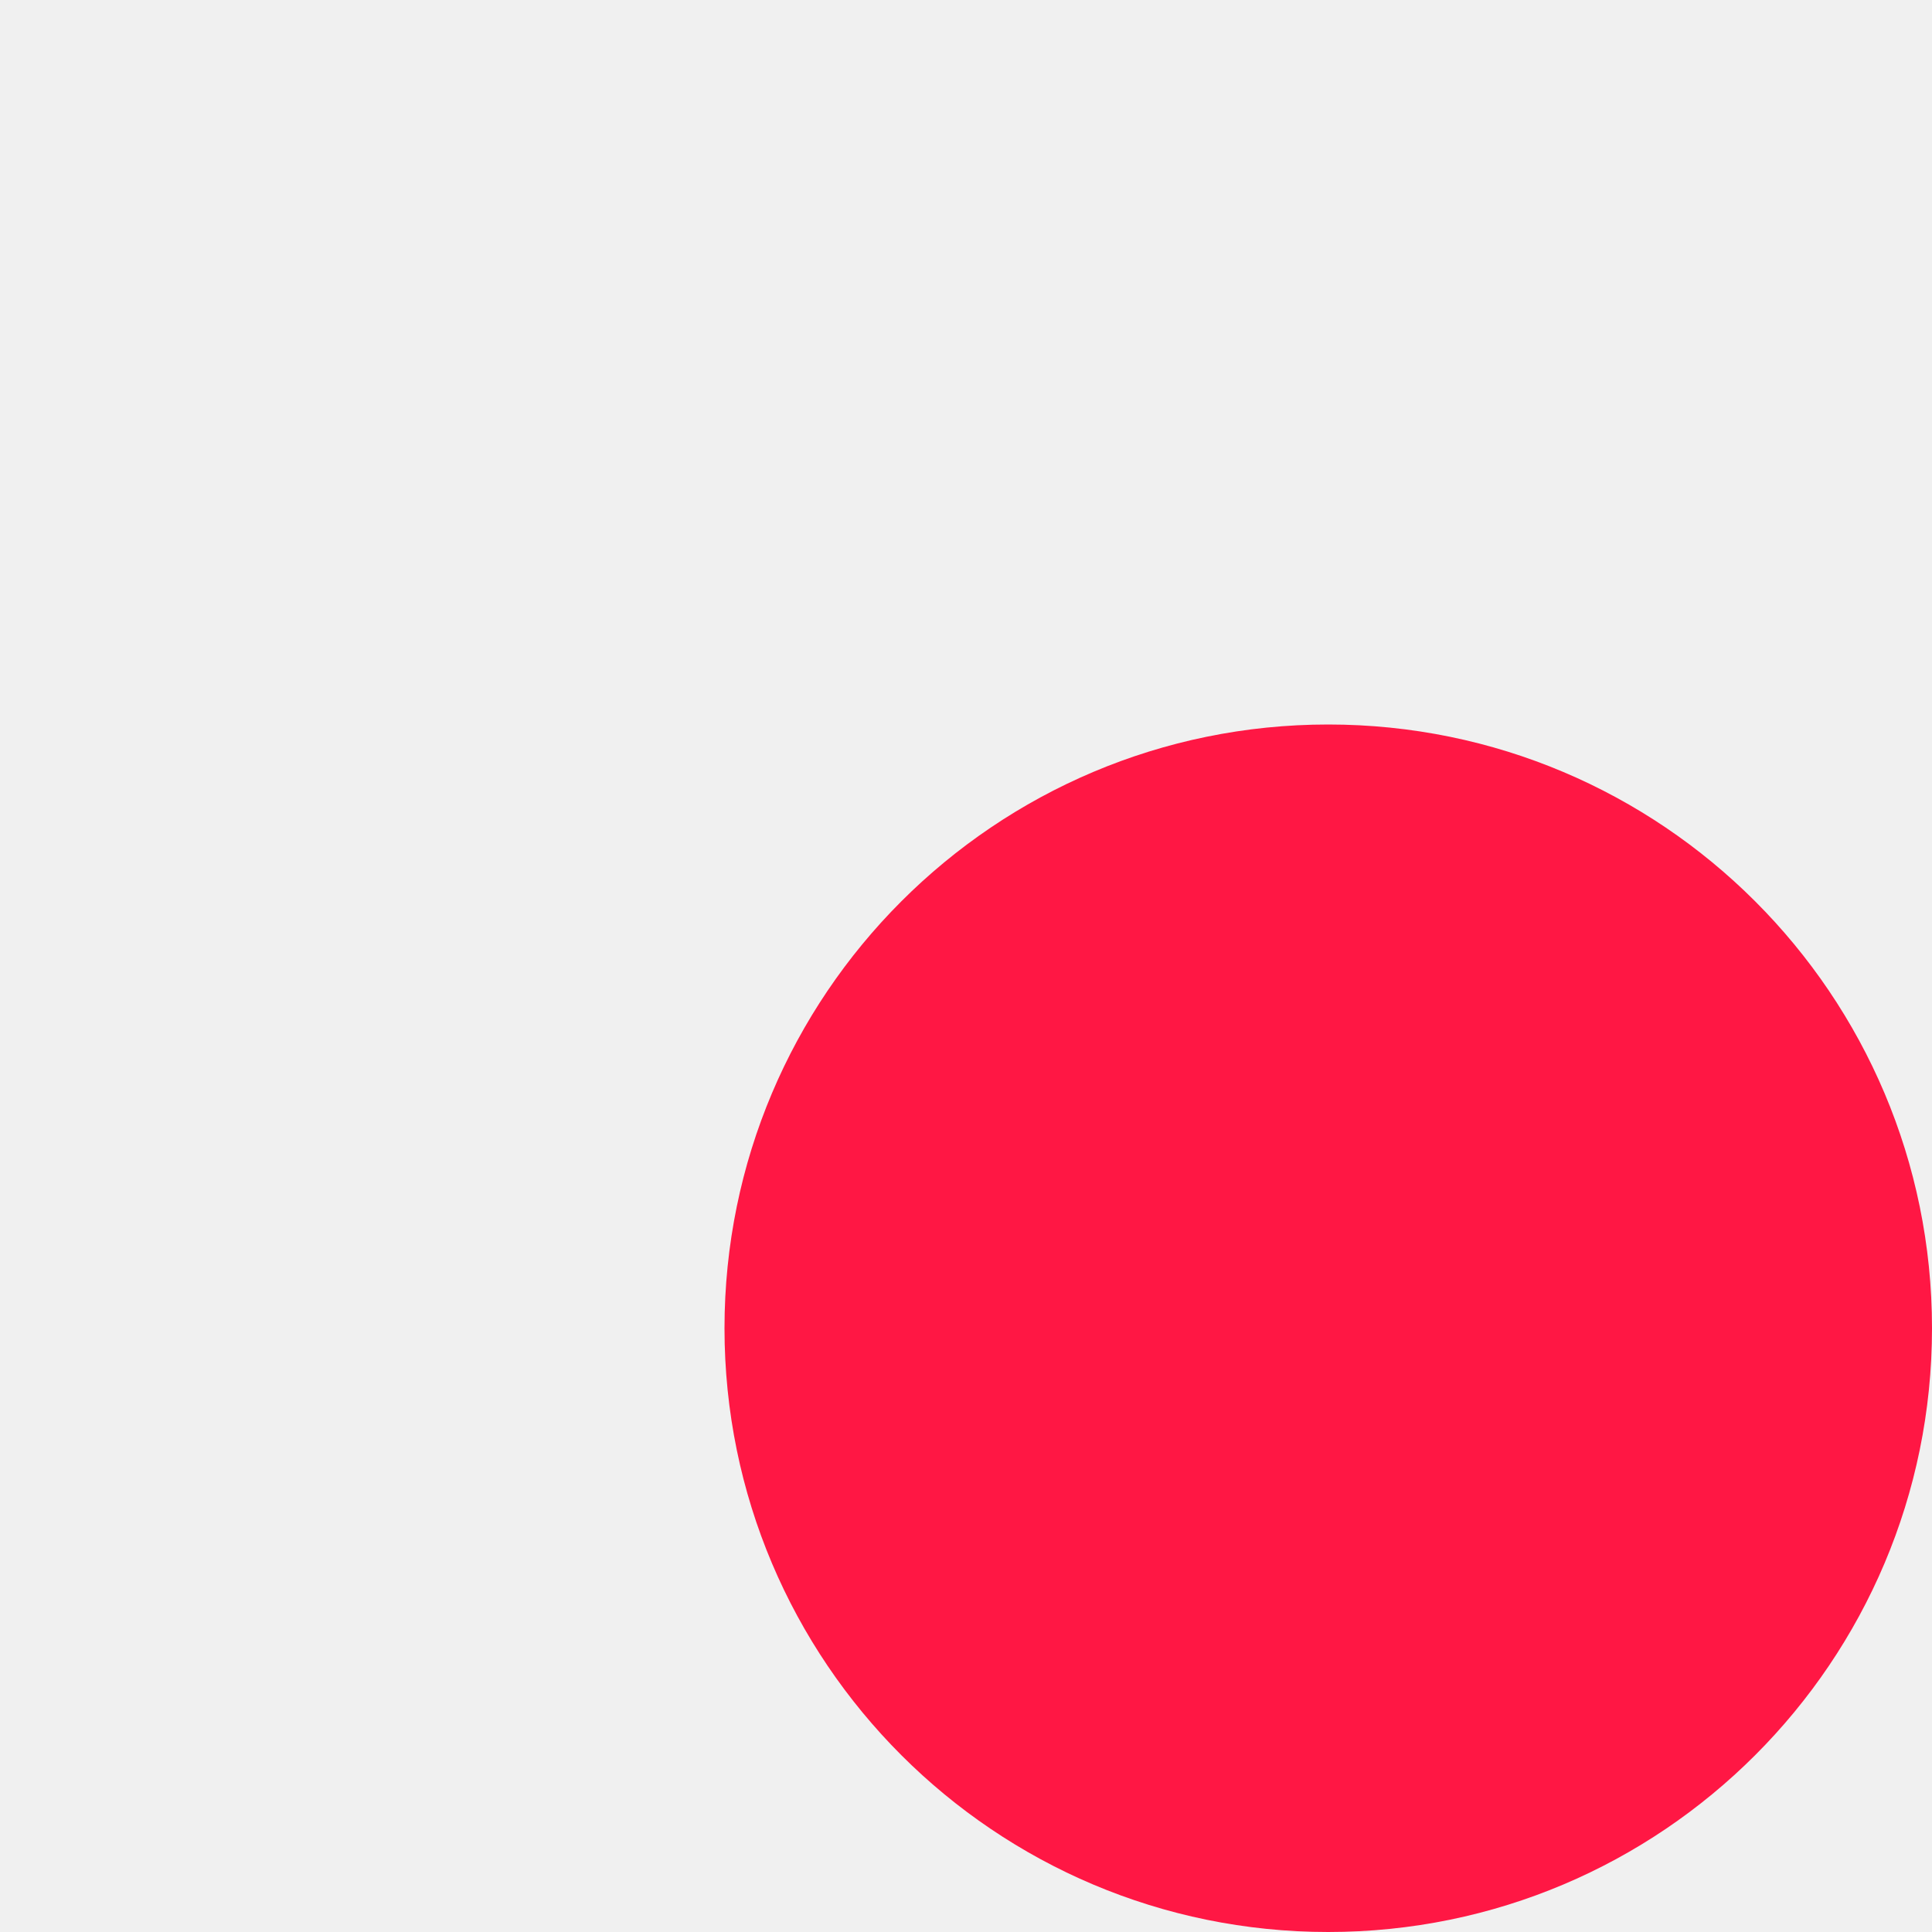
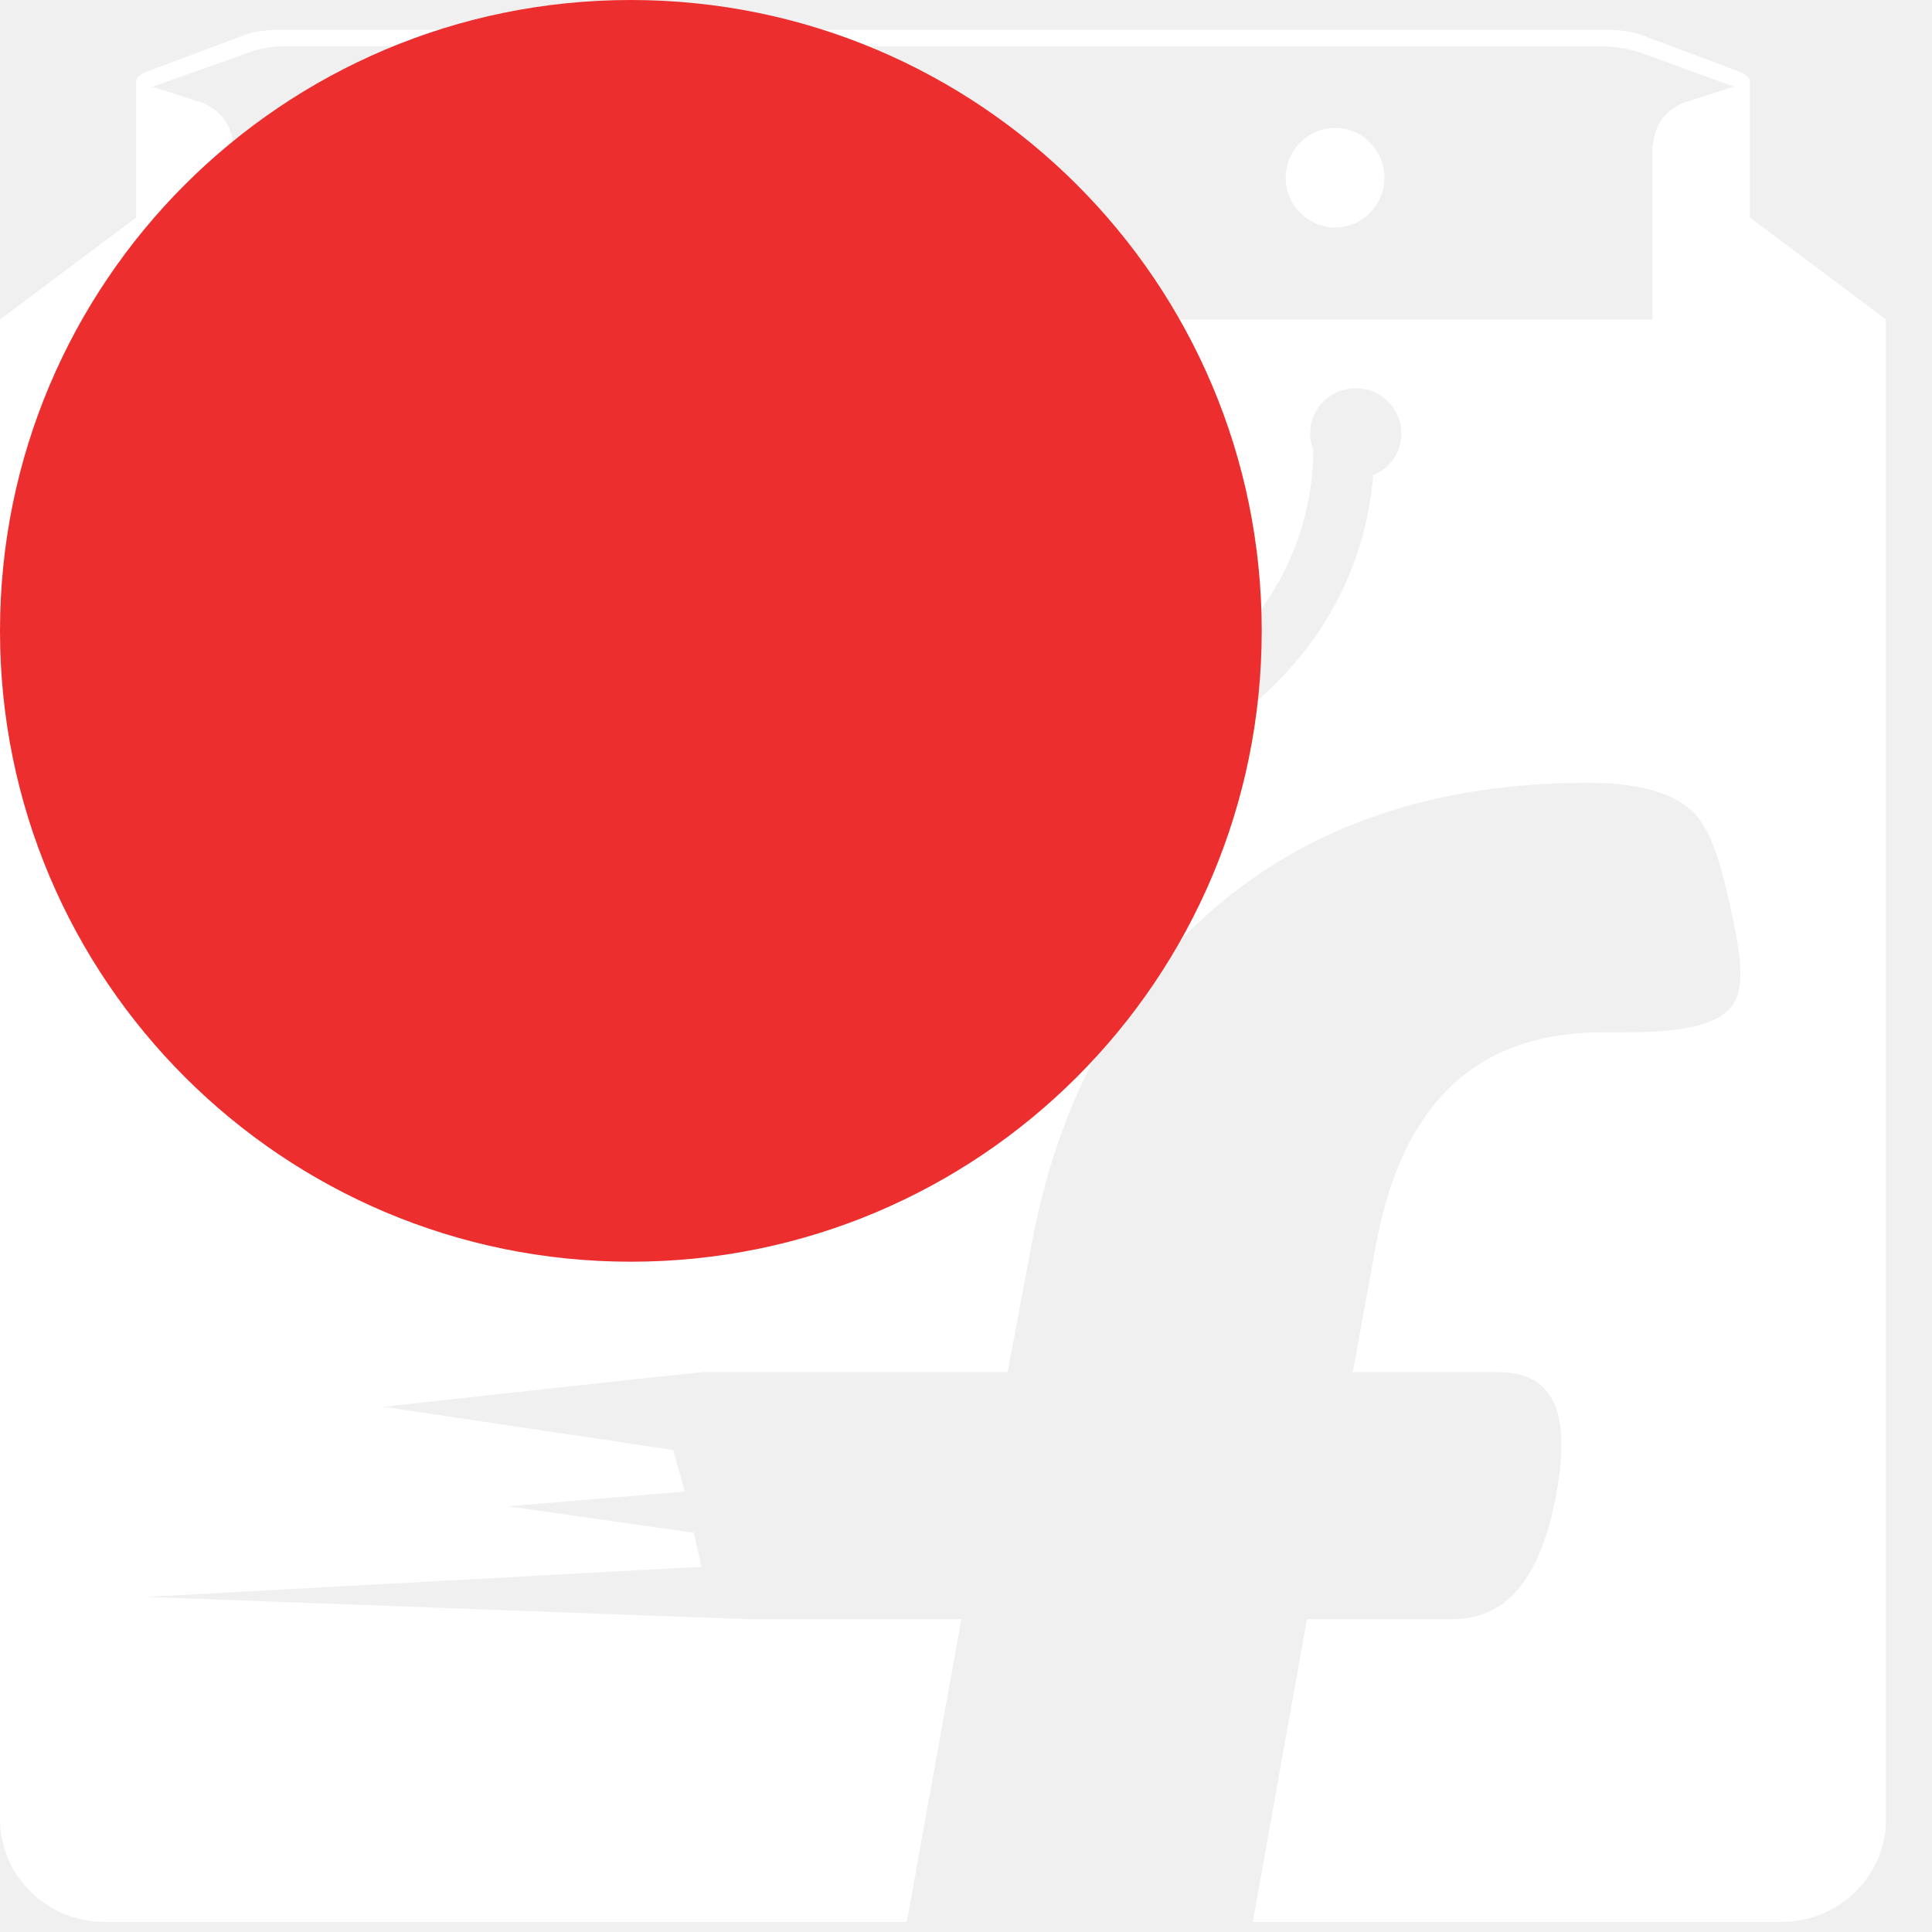
- <svg xmlns="http://www.w3.org/2000/svg" version="1.1" x="0px" y="0px" viewBox="0 0 500 500" style="enable-background:new 0 0 500 500;" xml:space="preserve" id="svg2">
-   <defs id="defs12">
-     <clipPath clipPathUnits="userSpaceOnUse" id="clipPath4148">
-       <g id="g4150" style="fill:#000000;fill-opacity:0.702;stroke:none" transform="matrix(0.9999893,0,0,0.9999893,-0.01497322,0.02529433)">
-         <g id="g4152" style="fill:#000000;fill-opacity:0.702;stroke:none">
-           <path id="path4154" class="st0" d="m 396.9,47.7 2.6,53.1 c 43,47.5 60,114.8 38.6,178.1 C 406.1,373.3 300.7,423 202.7,389.8 104.7,356.6 51.1,253.1 83,158.7 104.5,95.2 159.2,52 222.5,40.5 L 256.7,0.1 C 150,-2.8 49.3,63.4 13.3,169.9 -31,300.6 39.1,442.5 169.9,486.7 300.7,530.9 442.5,460.9 486.8,330.1 522.7,223.9 483.1,110.3 396.9,47.7 Z" style="clip-rule:evenodd;fill:#000000;fill-opacity:0.702;fill-rule:evenodd;stroke:none" />
+ <svg xmlns="http://www.w3.org/2000/svg" xmlns:xlink="http://www.w3.org/1999/xlink" width="500px" height="500px" viewBox="0 0 98 98" version="1.1">
+   <defs>
+     <polygon id="path-1" points="0 0.009 95.671 0.009 95.671 95.999 0 95.999" />
+   </defs>
+   <g id="ClickedMenuIconMention" stroke="none" stroke-width="1" fill="none" fill-rule="evenodd">
+     <g id="Group-3">
+       <g id="01---Flipkart-Branding/logo/white" transform="translate(0, 0.5)">
+         <g id="brand/logo/white">
+           <g id="Group-3" transform="translate(0, 0.9912)">
+             <mask id="mask-2" fill="white">
+               <use xlink:href="#path-1" />
+             </mask>
+             <g id="Clip-2" />
+             <path d="M85.371,3.728 C84.592,4.074 84.193,4.598 83.996,5.136 C83.979,5.179 83.97,5.221 83.959,5.26 C83.953,5.268 83.953,5.282 83.948,5.285 C83.937,5.322 83.926,5.354 83.926,5.386 C83.916,5.409 83.916,5.417 83.911,5.434 C83.905,5.466 83.894,5.494 83.894,5.519 C83.889,5.54 83.885,5.569 83.88,5.588 C83.88,5.609 83.873,5.627 83.873,5.647 C83.868,5.673 83.863,5.707 83.858,5.739 C83.858,5.748 83.858,5.763 83.851,5.776 C83.851,5.806 83.851,5.833 83.846,5.867 L83.82,5.848 L83.82,14.717 L11.847,14.716 L11.847,5.848 L11.826,5.867 C11.762,5.107 11.431,4.229 10.296,3.728 L7.726,2.908 L12.625,1.177 C13.366,0.857 14.457,0.851 14.457,0.851 L81.22,0.853 C81.22,0.853 82.196,0.841 83.16,1.159 L87.95,2.904 L85.371,3.728 Z M69.655,22.614 C69.309,26.933 67.327,30.896 63.964,33.88 C59.957,37.441 54.357,39.322 47.769,39.322 C42.03,39.322 36.563,37.401 32.352,33.911 C28.618,30.811 26.314,26.765 25.899,22.637 C25.062,22.316 24.466,21.512 24.466,20.567 C24.466,19.343 25.473,18.345 26.709,18.345 C27.946,18.345 28.953,19.343 28.953,20.567 C28.953,20.788 28.915,20.995 28.856,21.194 L28.856,21.421 C28.856,29.468 37.671,36.367 47.769,36.367 C60.768,36.367 66.596,28.581 66.617,21.326 C66.516,21.069 66.458,20.788 66.458,20.494 C66.458,19.224 67.492,18.203 68.77,18.203 C70.049,18.203 71.084,19.224 71.084,20.494 C71.084,21.453 70.497,22.273 69.655,22.614 L69.655,22.614 Z M88.765,9.543 L88.765,2.642 L88.76,2.642 C88.76,2.487 88.638,2.305 88.232,2.146 L83.155,0.245 C83.155,0.245 82.573,0.009 81.22,0.009 L14.457,0.009 C13.1,0.009 12.517,0.243 12.517,0.243 L7.44,2.146 C7.035,2.305 6.907,2.487 6.907,2.642 L6.907,9.543 L-0,14.716 L-0,90.778 C-0,93.662 2.377,95.999 5.313,95.999 L45.995,95.999 L48.766,80.642 L38.054,80.642 C37.809,80.642 7.386,79.511 7.386,79.511 L35.571,77.983 L35.199,76.26 L25.738,74.913 L34.739,74.166 L34.143,72.058 L19.446,69.868 C19.446,69.868 35.416,68.108 35.663,68.108 L51.111,68.108 L52.288,61.84 C53.674,54.252 56.807,48.648 61.722,44.474 C66.66,40.285 72.927,38.218 80.538,38.218 C83.611,38.218 85.568,38.922 86.42,40.398 C86.985,41.273 87.391,42.822 87.753,44.437 C88.11,46.087 88.424,47.586 88.211,48.685 C87.94,50.306 86.01,50.873 82.487,50.873 L81.279,50.873 C74.931,50.873 71.084,54.462 69.783,61.734 L68.621,68.108 L75.981,68.108 C78.725,68.108 79.716,70.001 78.954,74.246 C78.14,78.675 76.381,80.642 73.641,80.642 L66.294,80.642 L63.548,95.999 L90.354,95.999 C93.289,95.999 95.672,93.662 95.672,90.779 L95.672,14.717 L88.765,9.543 Z M27.946,5.226 C25.595,5.226 25.488,7.322 25.478,7.37 C25.488,8.723 26.586,9.819 27.946,9.819 C29.299,9.819 30.402,8.726 30.408,7.373 C30.402,7.293 30.253,5.226 27.946,5.226 L27.946,5.226 Z M67.721,5.226 C65.371,5.226 65.264,7.322 65.259,7.37 C65.259,8.723 66.361,9.819 67.721,9.819 C69.08,9.819 70.177,8.726 70.183,7.373 C70.177,7.293 70.028,5.226 67.721,5.226 L67.721,5.226 Z" id="Fill-1" fill="#FFFFFF" mask="url(#mask-2)" />
+           </g>
+           <path d="M27.987,5.988 C29.368,5.988 30.487,7.118 30.487,8.52 C30.487,9.904 29.368,11.035 27.987,11.035 C26.602,11.035 25.478,9.904 25.478,8.52 C25.478,7.118 26.602,5.988 27.987,5.988" id="Fill-4" fill="#FFFFFF" />
+           <path d="M67.721,5.988 C69.101,5.988 70.226,7.118 70.226,8.52 C70.226,9.904 69.101,11.035 67.721,11.035 C66.342,11.035 65.216,9.904 65.216,8.52 C65.216,7.118 66.342,5.988 67.721,5.988" id="Fill-6" fill="#FFFFFF" />
        </g>
-         <path id="path4156" class="st0" d="m 335.6,204.3 -1.8,-74.2 -1.5,-42.7 -1,-37 c 0,0 0.2,-17.8 -0.4,-22 -0.1,-0.9 -0.4,-1.6 -0.7,-2.2 0,-0.1 -0.1,-0.2 -0.1,-0.3 0,-0.1 -0.1,-0.2 -0.1,-0.2 -0.7,-1.2 -1.8,-2.1 -3.1,-2.6 -1.4,-0.5 -2.9,-0.4 -4.2,0.2 0,0 -0.1,0 -0.1,0 -0.2,0.1 -0.3,0.1 -0.4,0.2 -0.6,0.3 -1.2,0.7 -1.8,1.3 -3,3 -13.7,17.2 -13.7,17.2 l -23.2,28.8 -27.1,33 -46.5,57.8 c 0,0 -21.3,26.6 -16.6,59.4 4.7,32.8 29.1,48.7 48,55.1 18.9,6.4 48,8.5 71.6,-14.7 23.5,-23 22.7,-57.1 22.7,-57.1 z" style="clip-rule:evenodd;fill:#000000;fill-opacity:0.702;fill-rule:evenodd;stroke:none" />
      </g>
-     </clipPath>
-   </defs>
-   <style type="text/css" id="style4"> .st0{fill-rule:evenodd;clip-rule:evenodd;fill:#222222;} </style>
-   <path style="opacity:1;fill:#ffffff;fill-opacity:1;stroke:none;stroke-width:1;stroke-miterlimit:4;stroke-dasharray:none;stroke-opacity:1" d="M -62.5 -62.5 L -62.5 562.5 L 562.5 562.5 L 562.5 -62.5 L -62.5 -62.5 z M 343.75 156.25 A 187.5 187.5 0 0 1 531.25 343.75 A 187.5 187.5 0 0 1 343.75 531.25 A 187.5 187.5 0 0 1 156.25 343.75 A 187.5 187.5 0 0 1 343.75 156.25 z " id="rect4141" clip-path="url(#clipPath4148)" />
-   <circle style="opacity:1;fill:#ff1744;fill-opacity:1;stroke:none;stroke-width:1;stroke-miterlimit:4;stroke-dasharray:none;stroke-opacity:1" id="path4137" cx="343.75" cy="343.75" r="156.25" />
+       <circle id="Oval-Copy" fill="#ED2E2E" cx="32" cy="32" r="32" />
+     </g>
+   </g>
</svg>
